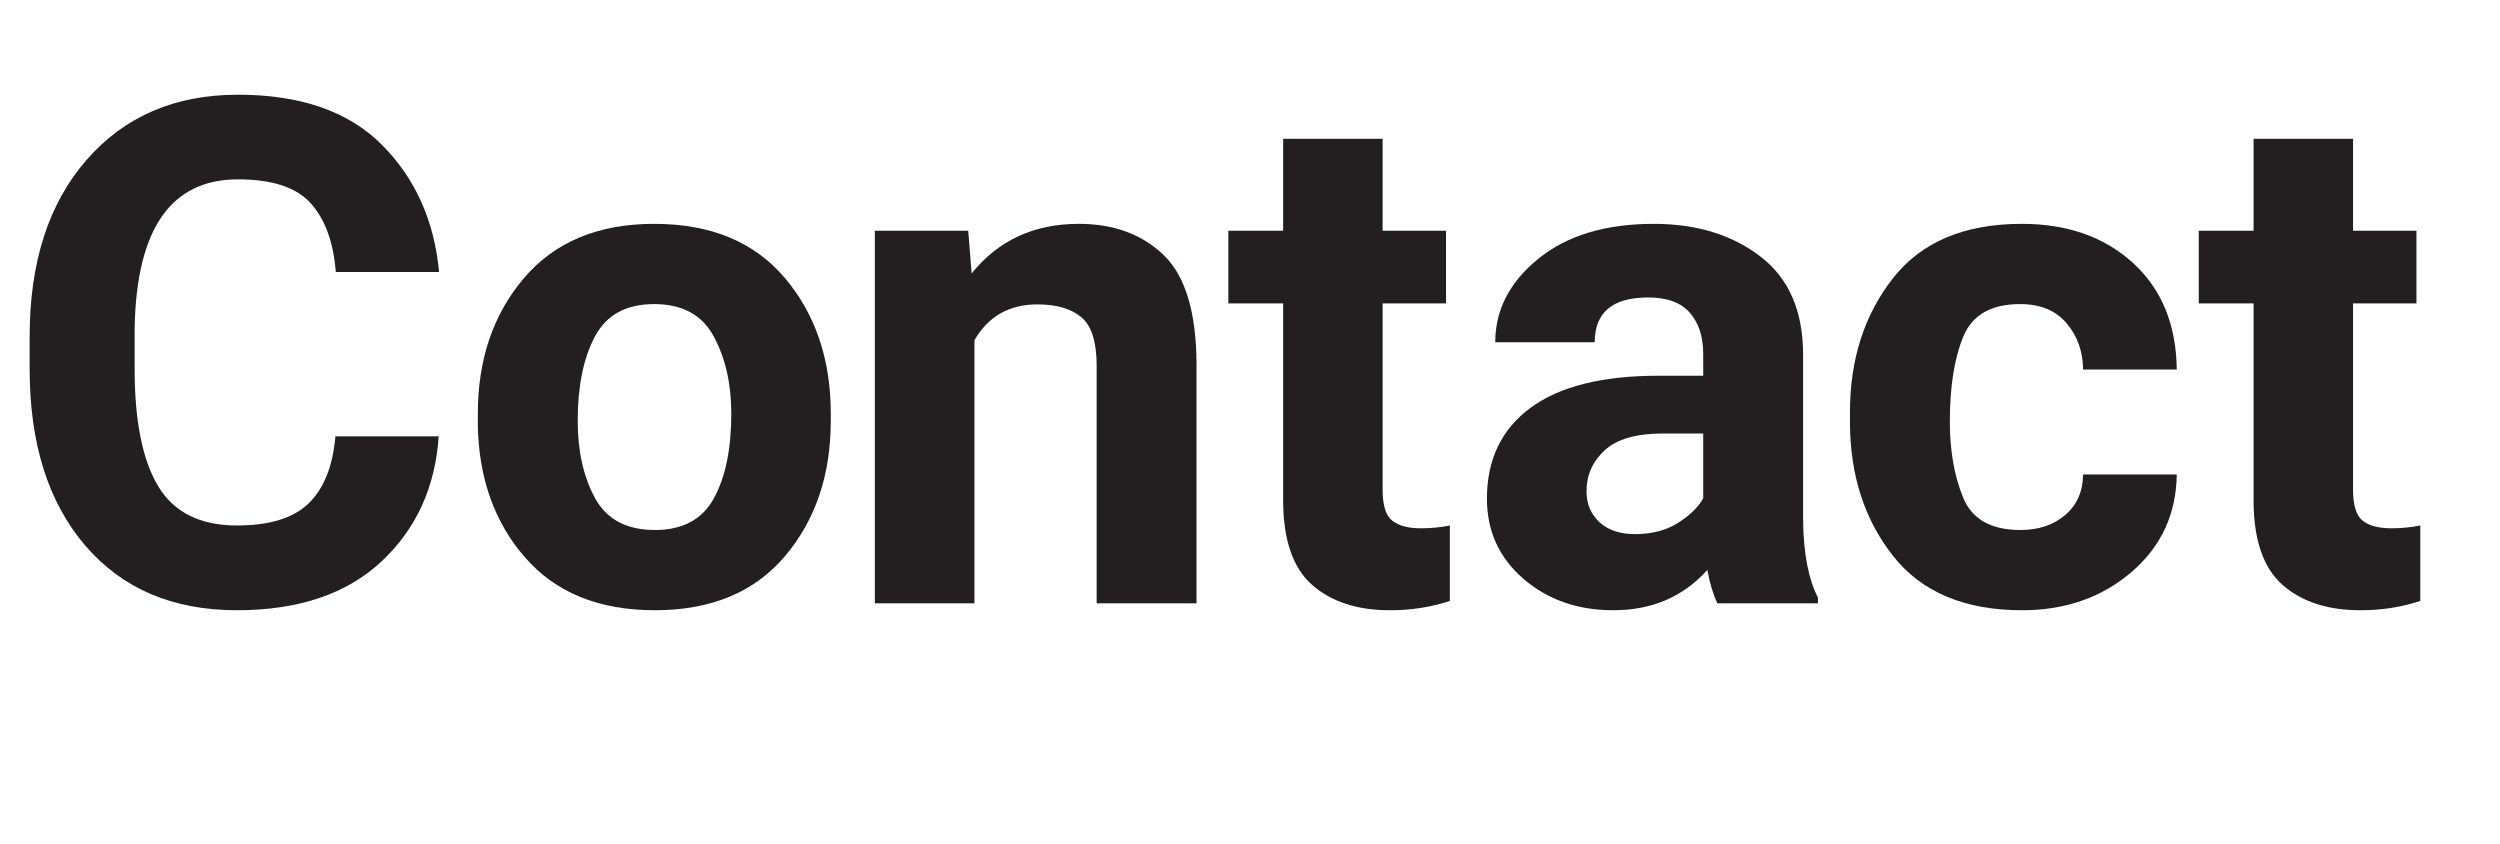
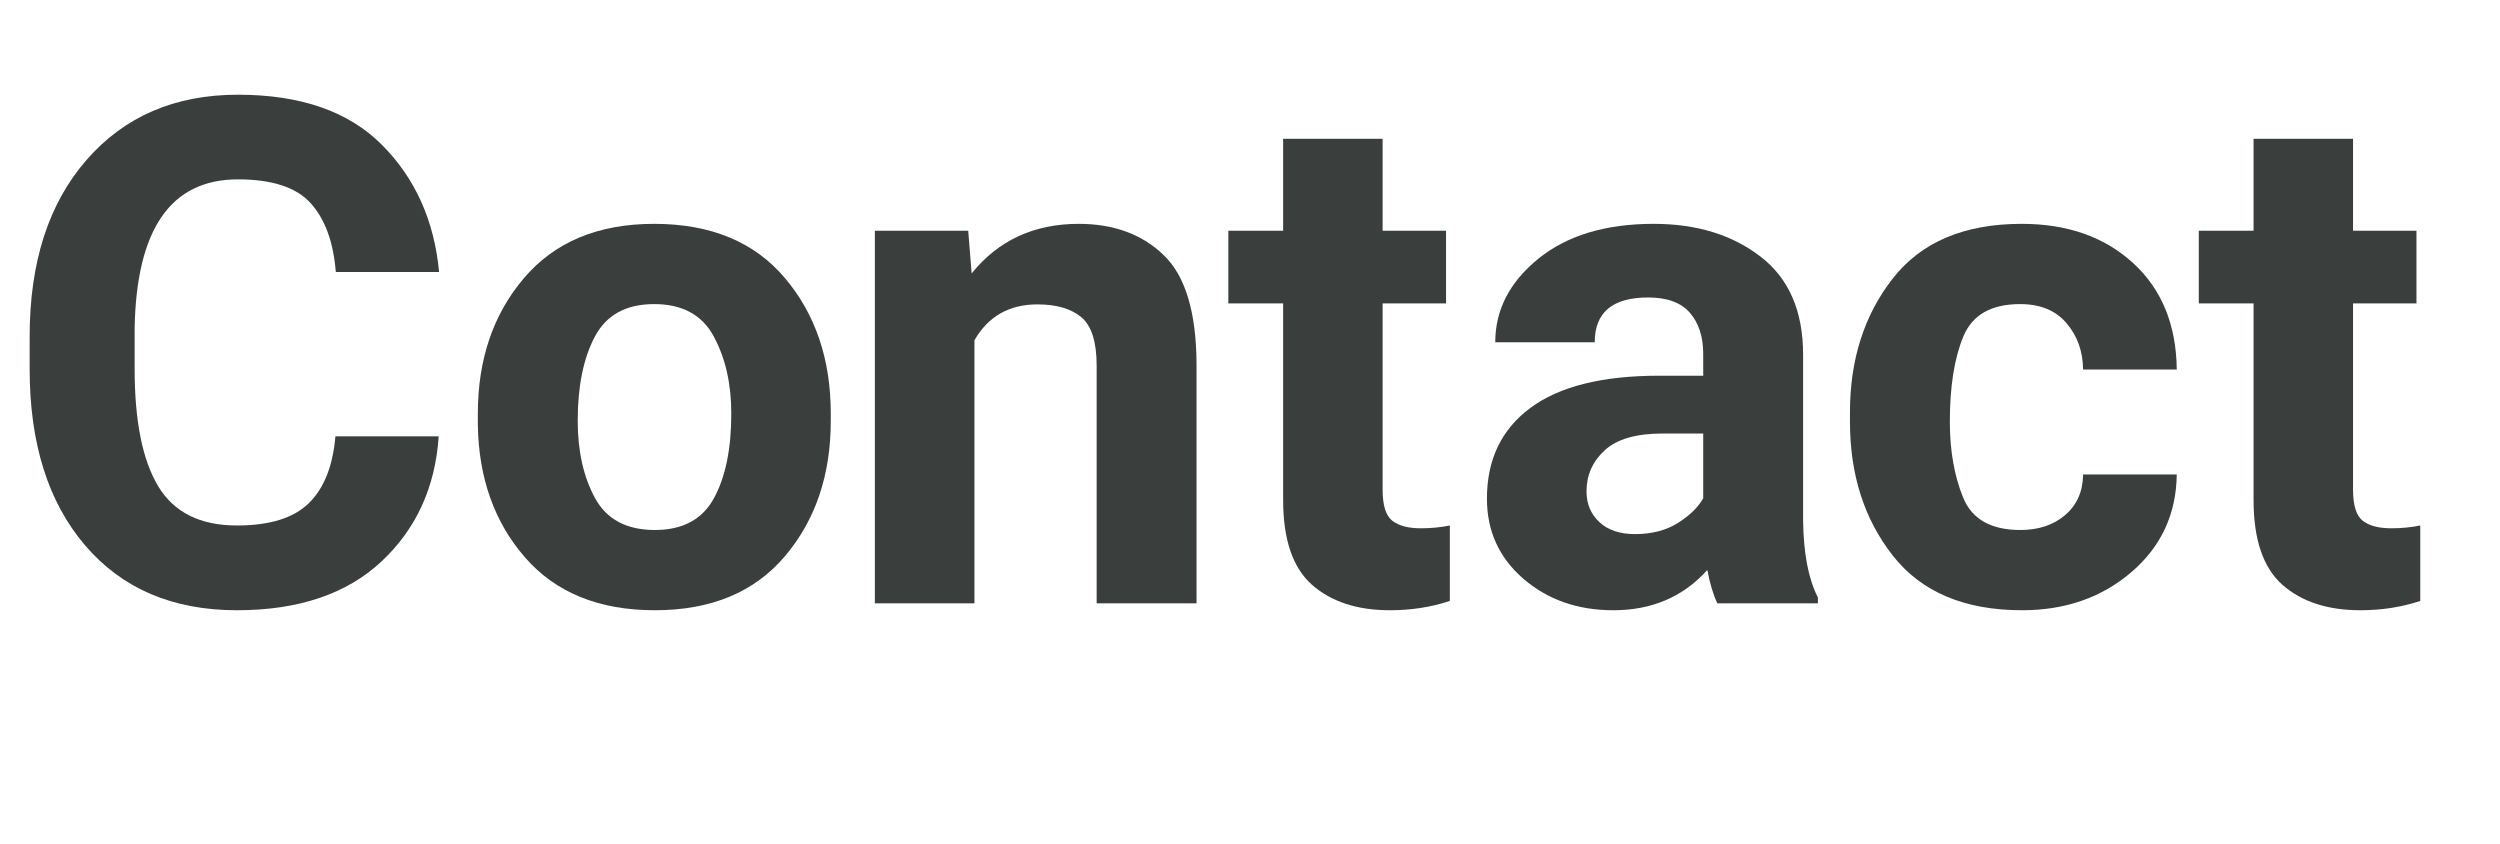
<svg xmlns="http://www.w3.org/2000/svg" id="Layer_1" data-name="Layer 1" viewBox="0 0 389.92 131.6">
  <defs>
-     <style>.cls-1{font-size:110px;fill:#231f20;font-family:Roboto-Bold, Roboto;font-weight:700;}.cls-2{letter-spacing:-0.01em;}.cls-3{letter-spacing:-0.02em;}.cls-4{letter-spacing:-0.01em;}.cls-5{letter-spacing:-0.02em;}</style>
+     <style>.cls-1{font-size:110px;fill:#3a3e3c;font-family:Roboto-Bold, Roboto;font-weight:700;}.cls-2{letter-spacing:-0.01em;}.cls-3{letter-spacing:-0.02em;}.cls-4{letter-spacing:-0.01em;}.cls-5{letter-spacing:-0.02em;}</style>
  </defs>
  <text class="cls-1" transform="translate(0 94.1)">
    <tspan class="cls-2">C</tspan>
    <tspan class="cls-3" x="70.98" y="0">o</tspan>
    <tspan class="cls-4" x="130.76" y="0">n</tspan>
    <tspan x="191.05" y="0">t</tspan>
    <tspan class="cls-5" x="228.21" y="0">a</tspan>
    <tspan x="284.99" y="0">ct</tspan>
  </text>
</svg>
